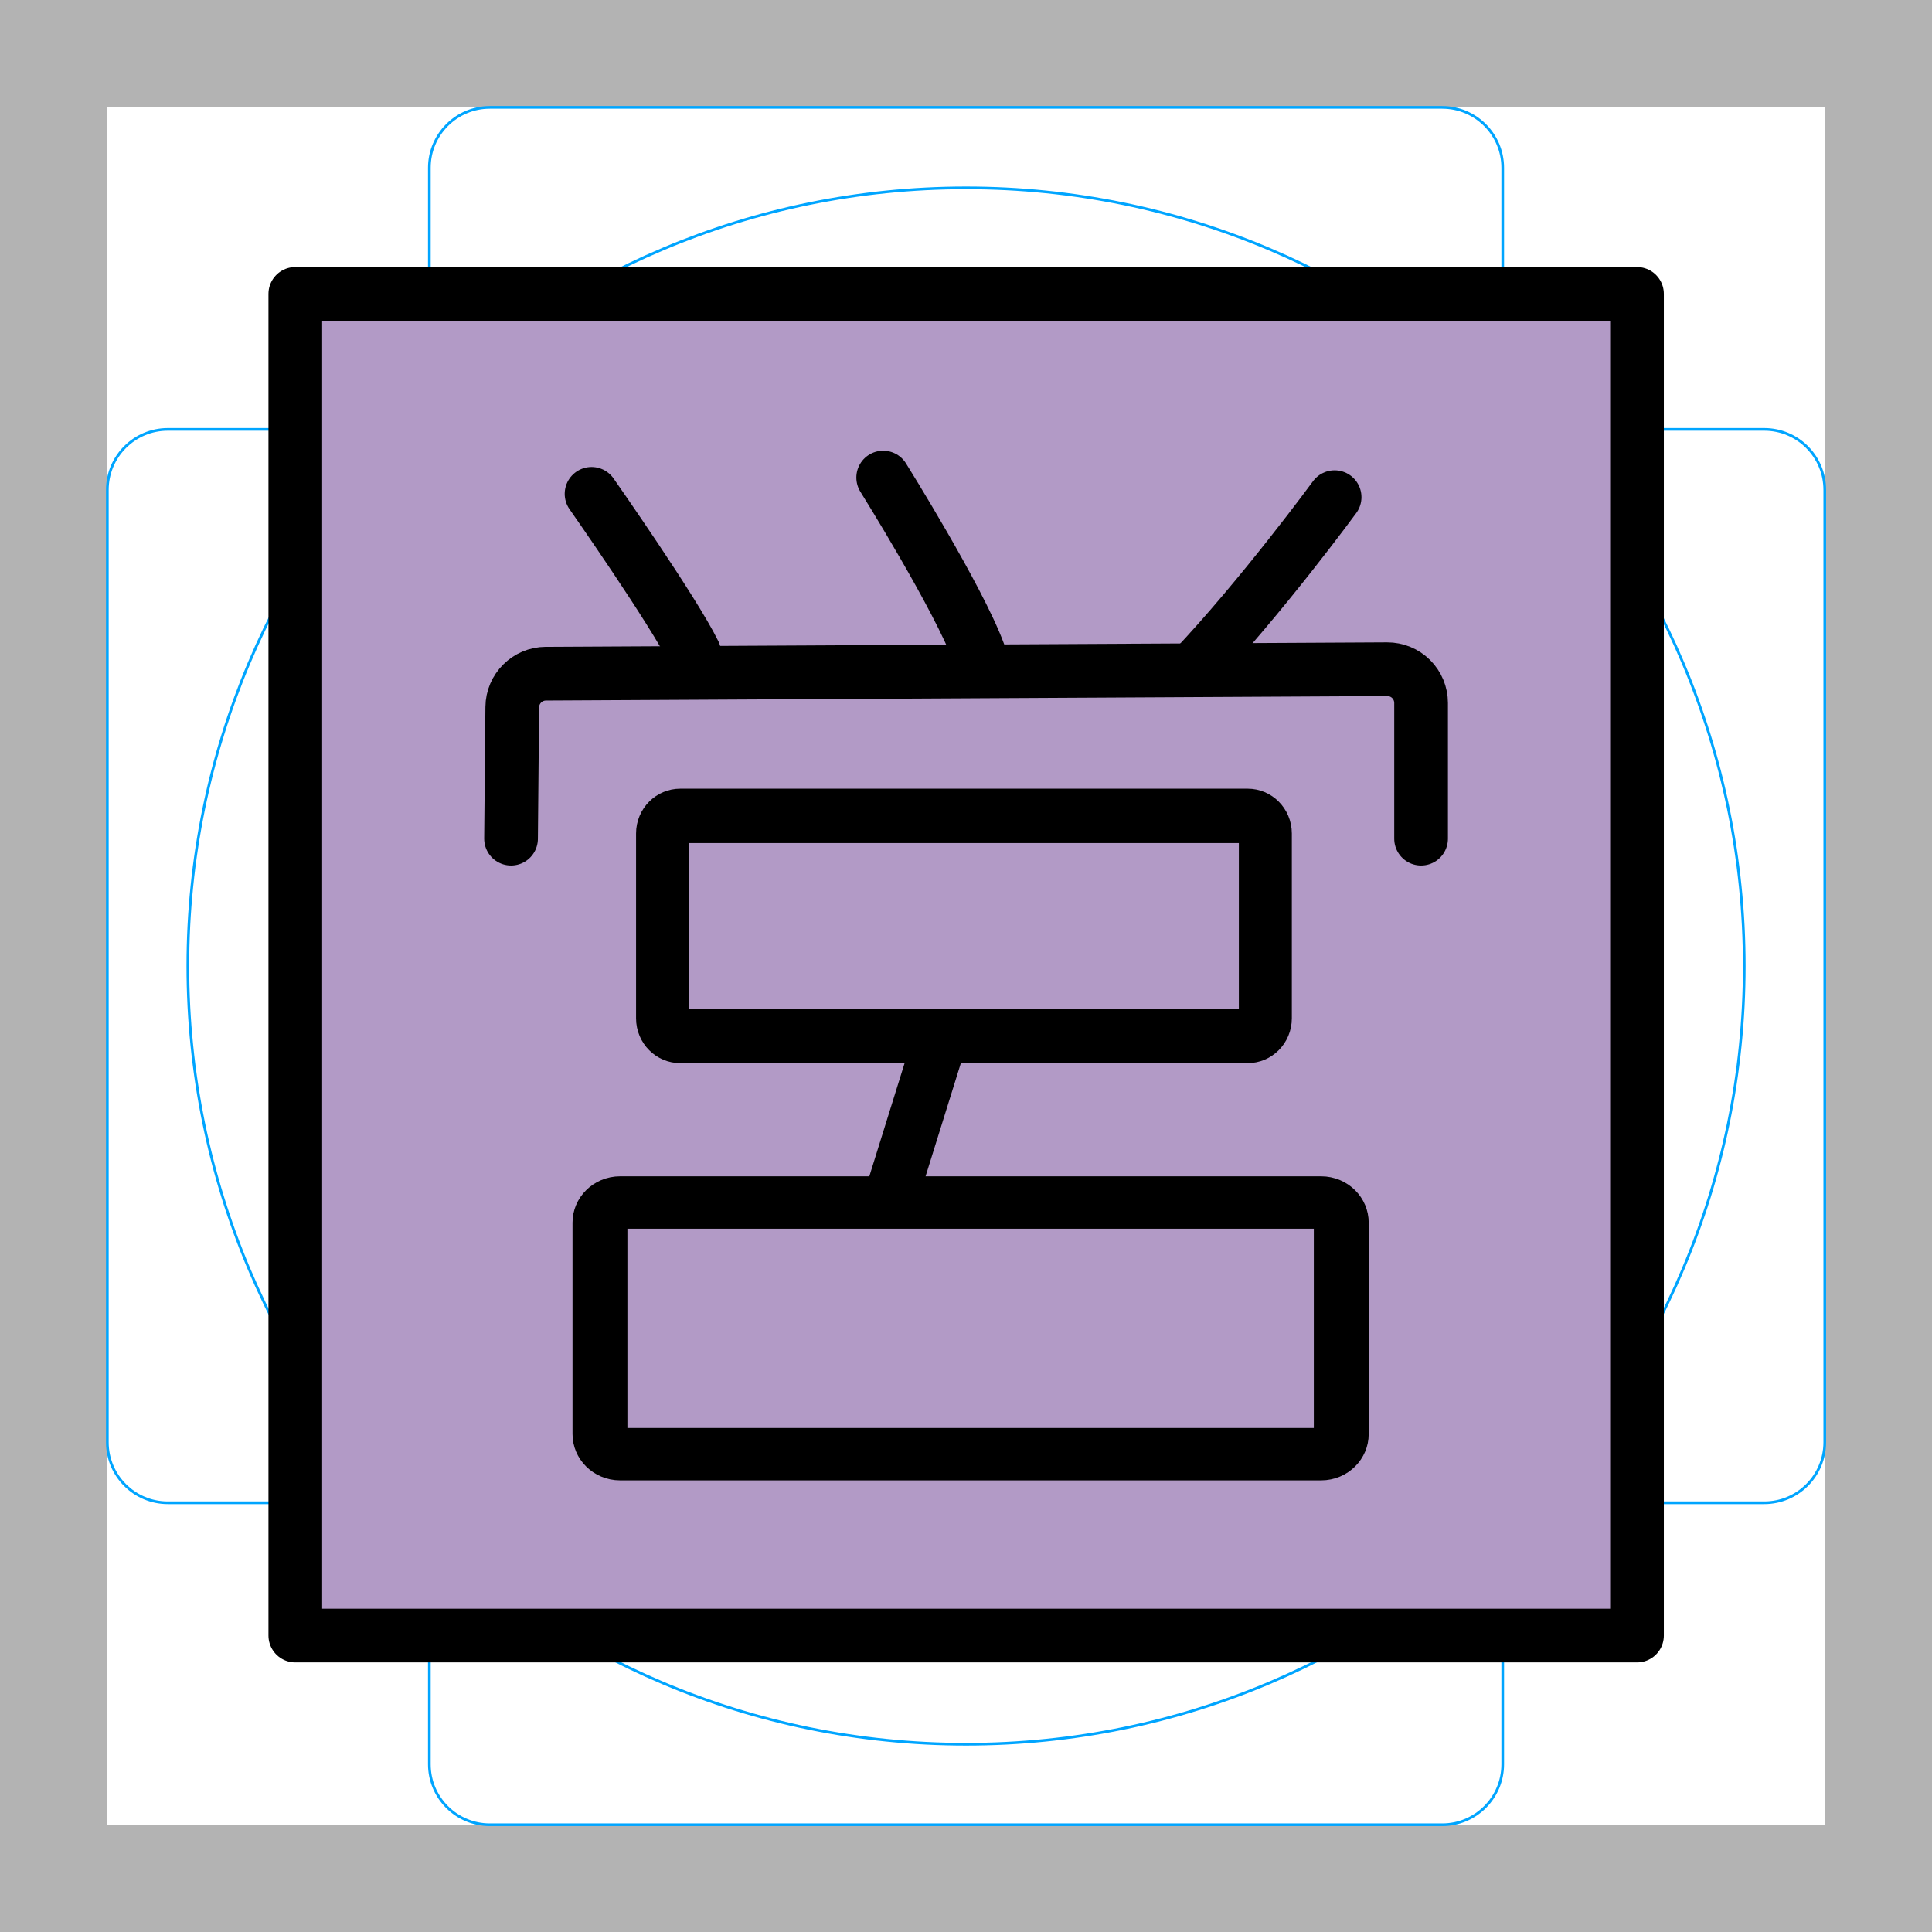
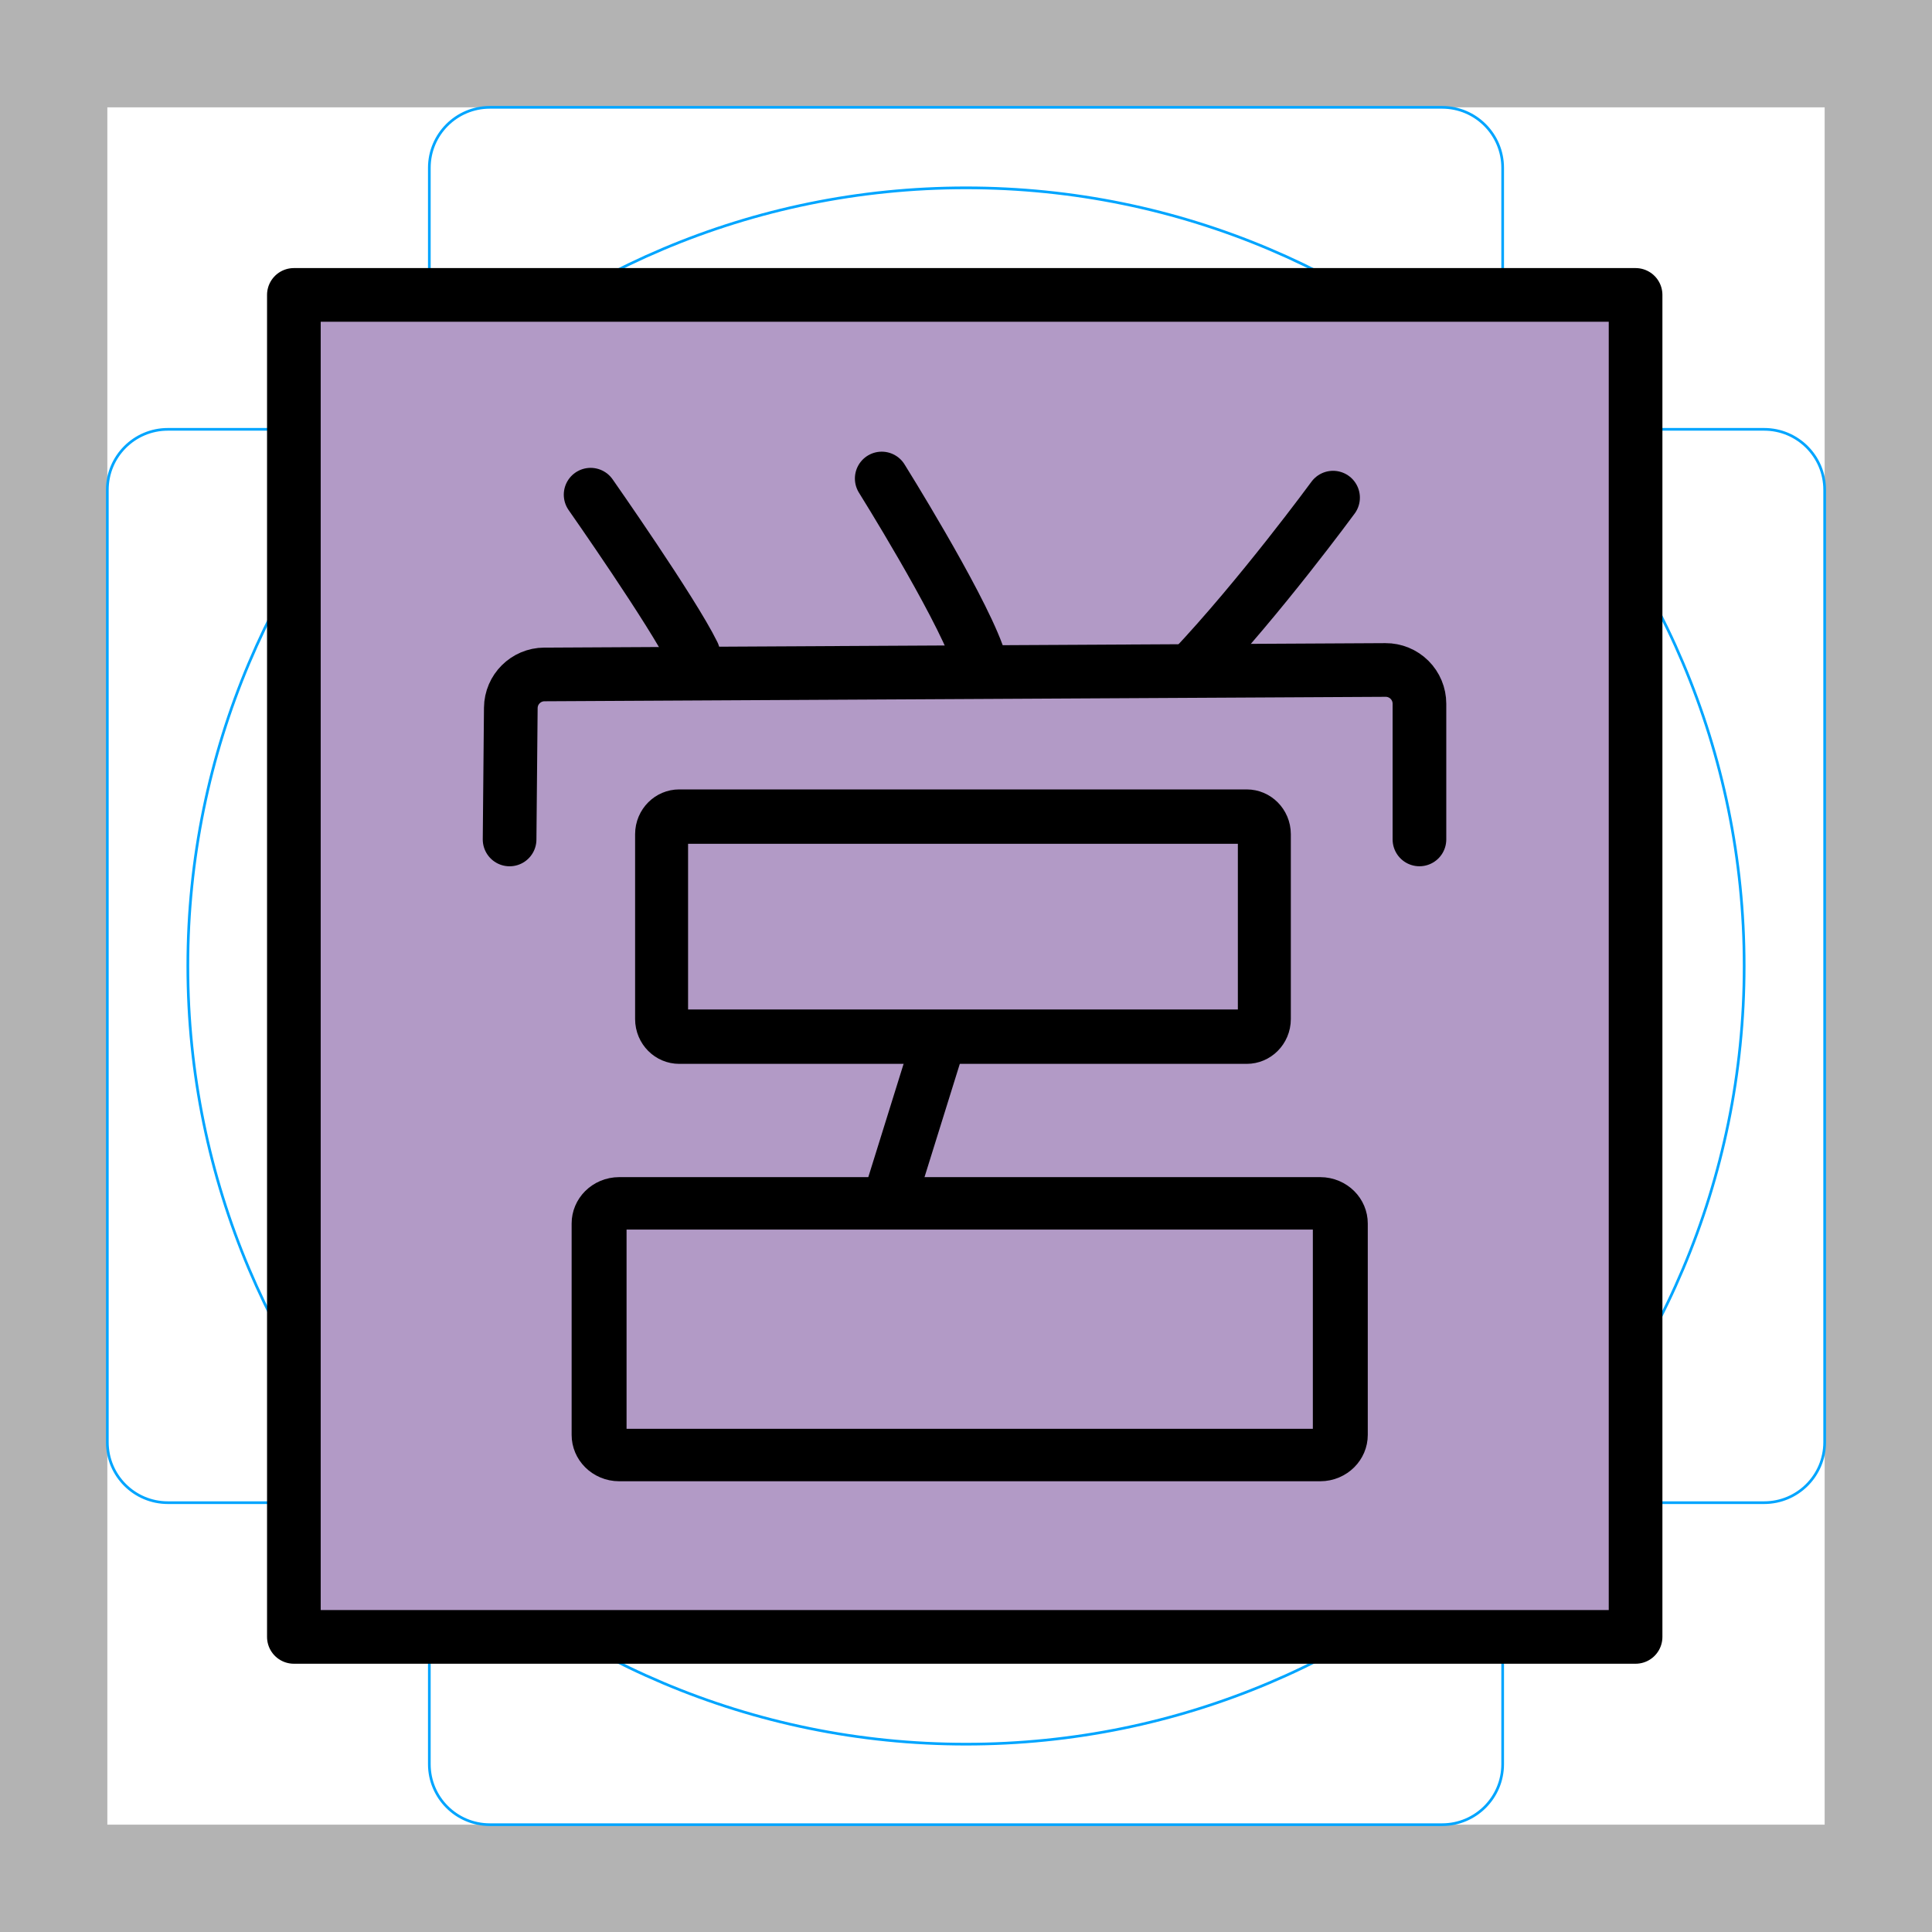
- <svg xmlns="http://www.w3.org/2000/svg" style="clip-rule:evenodd;fill-rule:evenodd;stroke-miterlimit:10" version="1.1" viewBox="0 0 300 300">
-   <g transform="translate(-1012.5 -675)">
-     <g id="_1F23A" transform="matrix(4.1667 0 0 4.1667 1012.5 675)">
-       <rect width="72" height="72" style="fill:none" />
-       <clipPath id="_clip1">
-         <rect width="72" height="72" />
-       </clipPath>
-       <g clip-path="url(#_clip1)">
-         <g id="grid" transform="matrix(1.087 0 0 1.087 -3.1304 -3.1725)">
-           <g transform="matrix(.92 0 0 .92 2.88 2.9187)">
-             <path d="m0 72h72v-72h-72v72zm4-68h64.001v64.001h-64.001v-64.001z" style="fill-rule:nonzero;fill:#b3b3b3" />
-           </g>
-           <g transform="matrix(.92 0 0 .92 57.231 13)">
-             <path d="m0 50h-46.154c-1.062 0-1.923-0.86-1.923-1.923v-46.153c0-1.063 0.861-1.924 1.923-1.924h46.154c1.062 0 1.923 0.861 1.923 1.924v46.153c0 1.063-0.861 1.923-1.923 1.923z" style="fill:none;stroke-width:.1px;stroke:#00a5ff" />
-           </g>
-           <g transform="matrix(.92 0 0 .92 52.326 6.5987)">
-             <path d="m0 64h-35.492c-1.245 0-2.254-1.009-2.254-2.254v-59.492c0-1.245 1.009-2.254 2.254-2.254h35.492c1.245 0 2.254 1.009 2.254 2.254v59.492c0 1.245-1.009 2.254-2.254 2.254z" style="fill:none;stroke-width:.1px;stroke:#00a5ff" />
-           </g>
-           <g transform="matrix(.92 0 0 .92 6.56 19.713)">
-             <path d="m0 35.492v-35.492c0-1.245 1.009-2.254 2.254-2.254h59.492c1.245 0 2.254 1.009 2.254 2.254v35.492c0 1.245-1.009 2.254-2.254 2.254h-59.492c-1.245 0-2.254-1.009-2.254-2.254z" style="fill:none;stroke-width:.1px;stroke:#00a5ff" />
-           </g>
-           <g transform="matrix(0 -.92 -.92 0 36 9.3587)">
-             <circle cx="-29" r="29" style="fill:none;stroke-width:.1px;stroke:#00a5ff" />
-           </g>
-         </g>
-         <g id="color" transform="matrix(.26087 0 0 .26087 -91.174 -3.1725)">
-           <rect x="391.67" y="54.167" width="191.67" height="191.67" style="fill:#b29ac6" />
-         </g>
-         <g id="line" transform="matrix(.35115 0 0 .33518 -253.58 -223.12)">
-           <g transform="matrix(.7429 0 0 .77829 462.51 656.19)">
-             <rect x="391.67" y="54.167" width="191.67" height="191.67" style="fill:none;stroke-linecap:round;stroke-linejoin:round;stroke-miterlimit:1.5;stroke-width:7.67px;stroke:#000" />
-           </g>
-           <g transform="matrix(.78179 0 0 .81904 179.77 101.91)">
-             <path d="m874.93 755.81s-9.866 13.468-19.228 23.366" style="fill:none;stroke-linecap:round;stroke-linejoin:round;stroke-miterlimit:1.5;stroke-width:7.29px;stroke:#000" />
-           </g>
-           <g transform="matrix(.78179 0 0 .81904 179.77 101.91)">
-             <path d="m774.06 755.36s11.136 15.886 13.941 21.613" style="fill:none;stroke-linecap:round;stroke-linejoin:round;stroke-miterlimit:1.5;stroke-width:7.29px;stroke:#000" />
-           </g>
-           <g transform="matrix(.78179 0 0 .81904 210.72 100.1)">
-             <path d="m774.06 755.36s10.246 16.386 12.98 23.825" style="fill:none;stroke-linecap:round;stroke-linejoin:round;stroke-miterlimit:1.5;stroke-width:7.29px;stroke:#000" />
-           </g>
-           <g transform="matrix(.78179 0 0 .81904 179.77 101.91)">
-             <path d="m763.13 802.17s0.104-11.322 0.165-17.858c0.023-2.504 2.053-4.526 4.557-4.54 19.298-0.102 94.739-0.503 114.21-0.606 1.22-7e-3 2.391 0.473 3.256 1.333s1.351 2.03 1.351 3.249v18.422" style="fill:none;stroke-linecap:round;stroke-linejoin:round;stroke-miterlimit:1.5;stroke-width:7.29px;stroke:#000" />
-           </g>
-           <g transform="matrix(.78179 0 0 .81904 179.77 101.91)">
-             <path d="m814.57 851.26 6.954-22.308" style="fill:none;stroke-linecap:round;stroke-linejoin:round;stroke-miterlimit:1.5;stroke-width:7.29px;stroke:#000" />
-           </g>
-           <g transform="matrix(.78426 0 0 .84328 177.3 81.745)">
-             <path d="m865.95 802.34v24.371c0 1.281-1.067 2.321-2.382 2.321h-76.807c-1.314 0-2.382-1.04-2.382-2.321v-24.371c0-1.281 1.068-2.321 2.382-2.321h76.807c1.315 0 2.382 1.04 2.382 2.321z" style="fill-opacity:0;stroke-linecap:round;stroke-linejoin:round;stroke-miterlimit:1.5;stroke-width:7.17px;stroke:#000" />
-           </g>
-           <g transform="matrix(.96446 0 0 .96446 29.312 27.785)">
-             <path d="m865.95 802.34v24.371c0 1.281-0.992 2.321-2.215 2.321h-77.14c-1.223 0-2.216-1.04-2.216-2.321v-24.371c0-1.281 0.993-2.321 2.216-2.321h77.14c1.223 0 2.215 1.04 2.215 2.321z" style="fill-opacity:0;stroke-linecap:round;stroke-linejoin:round;stroke-miterlimit:1.5;stroke-width:6.04px;stroke:#000" />
-           </g>
-         </g>
-       </g>
-     </g>
+ <svg xmlns="http://www.w3.org/2000/svg" id="emoji" version="1.1" viewBox="0 0 72 72">
+   <g id="grid">
+     <path d="M68,4V68H4V4H68m4-4H0V72H72V0Z" fill="#b3b3b3" />
+     <path d="m12.92 10.96h46.15a1.923 1.923 0 0 1 1.923 1.923v46.15a1.923 1.923 0 0 1-1.923 1.923h-46.15a1.923 1.923 0 0 1-1.923-1.923v-46.15a1.923 1.923 0 0 1 1.923-1.923z" fill="none" stroke="#00a5ff" stroke-miterlimit="10" stroke-width=".1" />
+     <rect fill="none" height="64" rx="2.254" stroke="#00a5ff" stroke-miterlimit="10" stroke-width=".1" width="40" x="16" y="4" />
+     <rect fill="none" height="64" rx="2.254" stroke="#00a5ff" stroke-miterlimit="10" stroke-width=".1" transform="translate(72) rotate(90)" width="40" x="16" y="4" />
+     <circle cx="36" cy="36" fill="none" r="29" stroke="#00a5ff" stroke-miterlimit="10" stroke-width=".1" />
+   </g>
+   <g id="color" style="clip-rule:evenodd;fill-rule:evenodd;stroke-miterlimit:10" transform="matrix(.2609 0 0 .2609 -91.17 -3.172)">
+     <rect height="191.7" style="fill:#b29ac6;stroke-width:0" width="191.7" x="391.7" y="54.17" />
+   </g>
+   <g id="line" style="clip-rule:evenodd;fill-rule:evenodd;stroke-miterlimit:10" transform="matrix(.3511 0 0 .3352 -253.6 -223.1)">
+     <rect height="191.7" style="clip-rule:evenodd;fill:none;stroke-linecap:round;stroke-linejoin:round;stroke-miterlimit:1.5;stroke-width:7.667;stroke:#000" transform="matrix(.7429 0 0 .7783 462.5 656.2)" width="191.7" x="391.7" y="54.17" />
+     <path d="m874.9 755.8s-9.866 13.47-19.23 23.37" style="clip-rule:evenodd;fill:none;stroke-linecap:round;stroke-linejoin:round;stroke-miterlimit:1.5;stroke-width:7.286;stroke:#000" transform="matrix(.7818 0 0 .819 179.8 101.9)" />
+     <path d="m774.1 755.4s11.14 15.89 13.94 21.61" style="clip-rule:evenodd;fill:none;stroke-linecap:round;stroke-linejoin:round;stroke-miterlimit:1.5;stroke-width:7.286;stroke:#000" transform="matrix(.7818 0 0 .819 179.8 101.9)" />
+     <path d="m774.1 755.4s10.25 16.39 12.98 23.82" style="clip-rule:evenodd;fill:none;stroke-linecap:round;stroke-linejoin:round;stroke-miterlimit:1.5;stroke-width:7.286;stroke:#000" transform="matrix(.7818 0 0 .819 210.7 100.1)" />
+     <path d="m763.1 802.2s0.104-11.32 0.165-17.86c0.023-2.504 2.053-4.526 4.557-4.54 19.3-0.102 94.74-0.503 114.2-0.606 1.22-7e-3 2.391 0.473 3.256 1.333s1.351 2.03 1.351 3.249v18.42" style="clip-rule:evenodd;fill:none;stroke-linecap:round;stroke-linejoin:round;stroke-miterlimit:1.5;stroke-width:7.286;stroke:#000" transform="matrix(.7818 0 0 .819 179.8 101.9)" />
+     <path d="m814.6 851.3 6.954-22.31" style="clip-rule:evenodd;fill:none;stroke-linejoin:round;stroke-miterlimit:1.5;stroke-width:7.286;stroke:#000" transform="matrix(.7818 0 0 .819 179.8 101.9)" />
+     <path d="m866 802.3v24.37c0 1.281-1.067 2.321-2.382 2.321h-76.81c-1.314 0-2.382-1.04-2.382-2.321v-24.37c0-1.281 1.068-2.321 2.382-2.321h76.81c1.315 0 2.382 1.04 2.382 2.321z" style="clip-rule:evenodd;fill-opacity:0;stroke-linecap:round;stroke-linejoin:round;stroke-miterlimit:1.5;stroke-width:7.169;stroke:#000" transform="matrix(.7843 0 0 .8433 177.3 81.74)" />
+     <path d="m866 802.3v24.37c0 1.281-0.992 2.321-2.215 2.321h-77.14c-1.223 0-2.216-1.04-2.216-2.321v-24.37c0-1.281 0.993-2.321 2.216-2.321h77.14c1.223 0 2.215 1.04 2.215 2.321z" style="clip-rule:evenodd;fill-opacity:0;stroke-linecap:round;stroke-linejoin:round;stroke-miterlimit:1.5;stroke-width:6.045;stroke:#000" transform="matrix(.9645 0 0 .9645 29.31 27.78)" />
  </g>
</svg>
